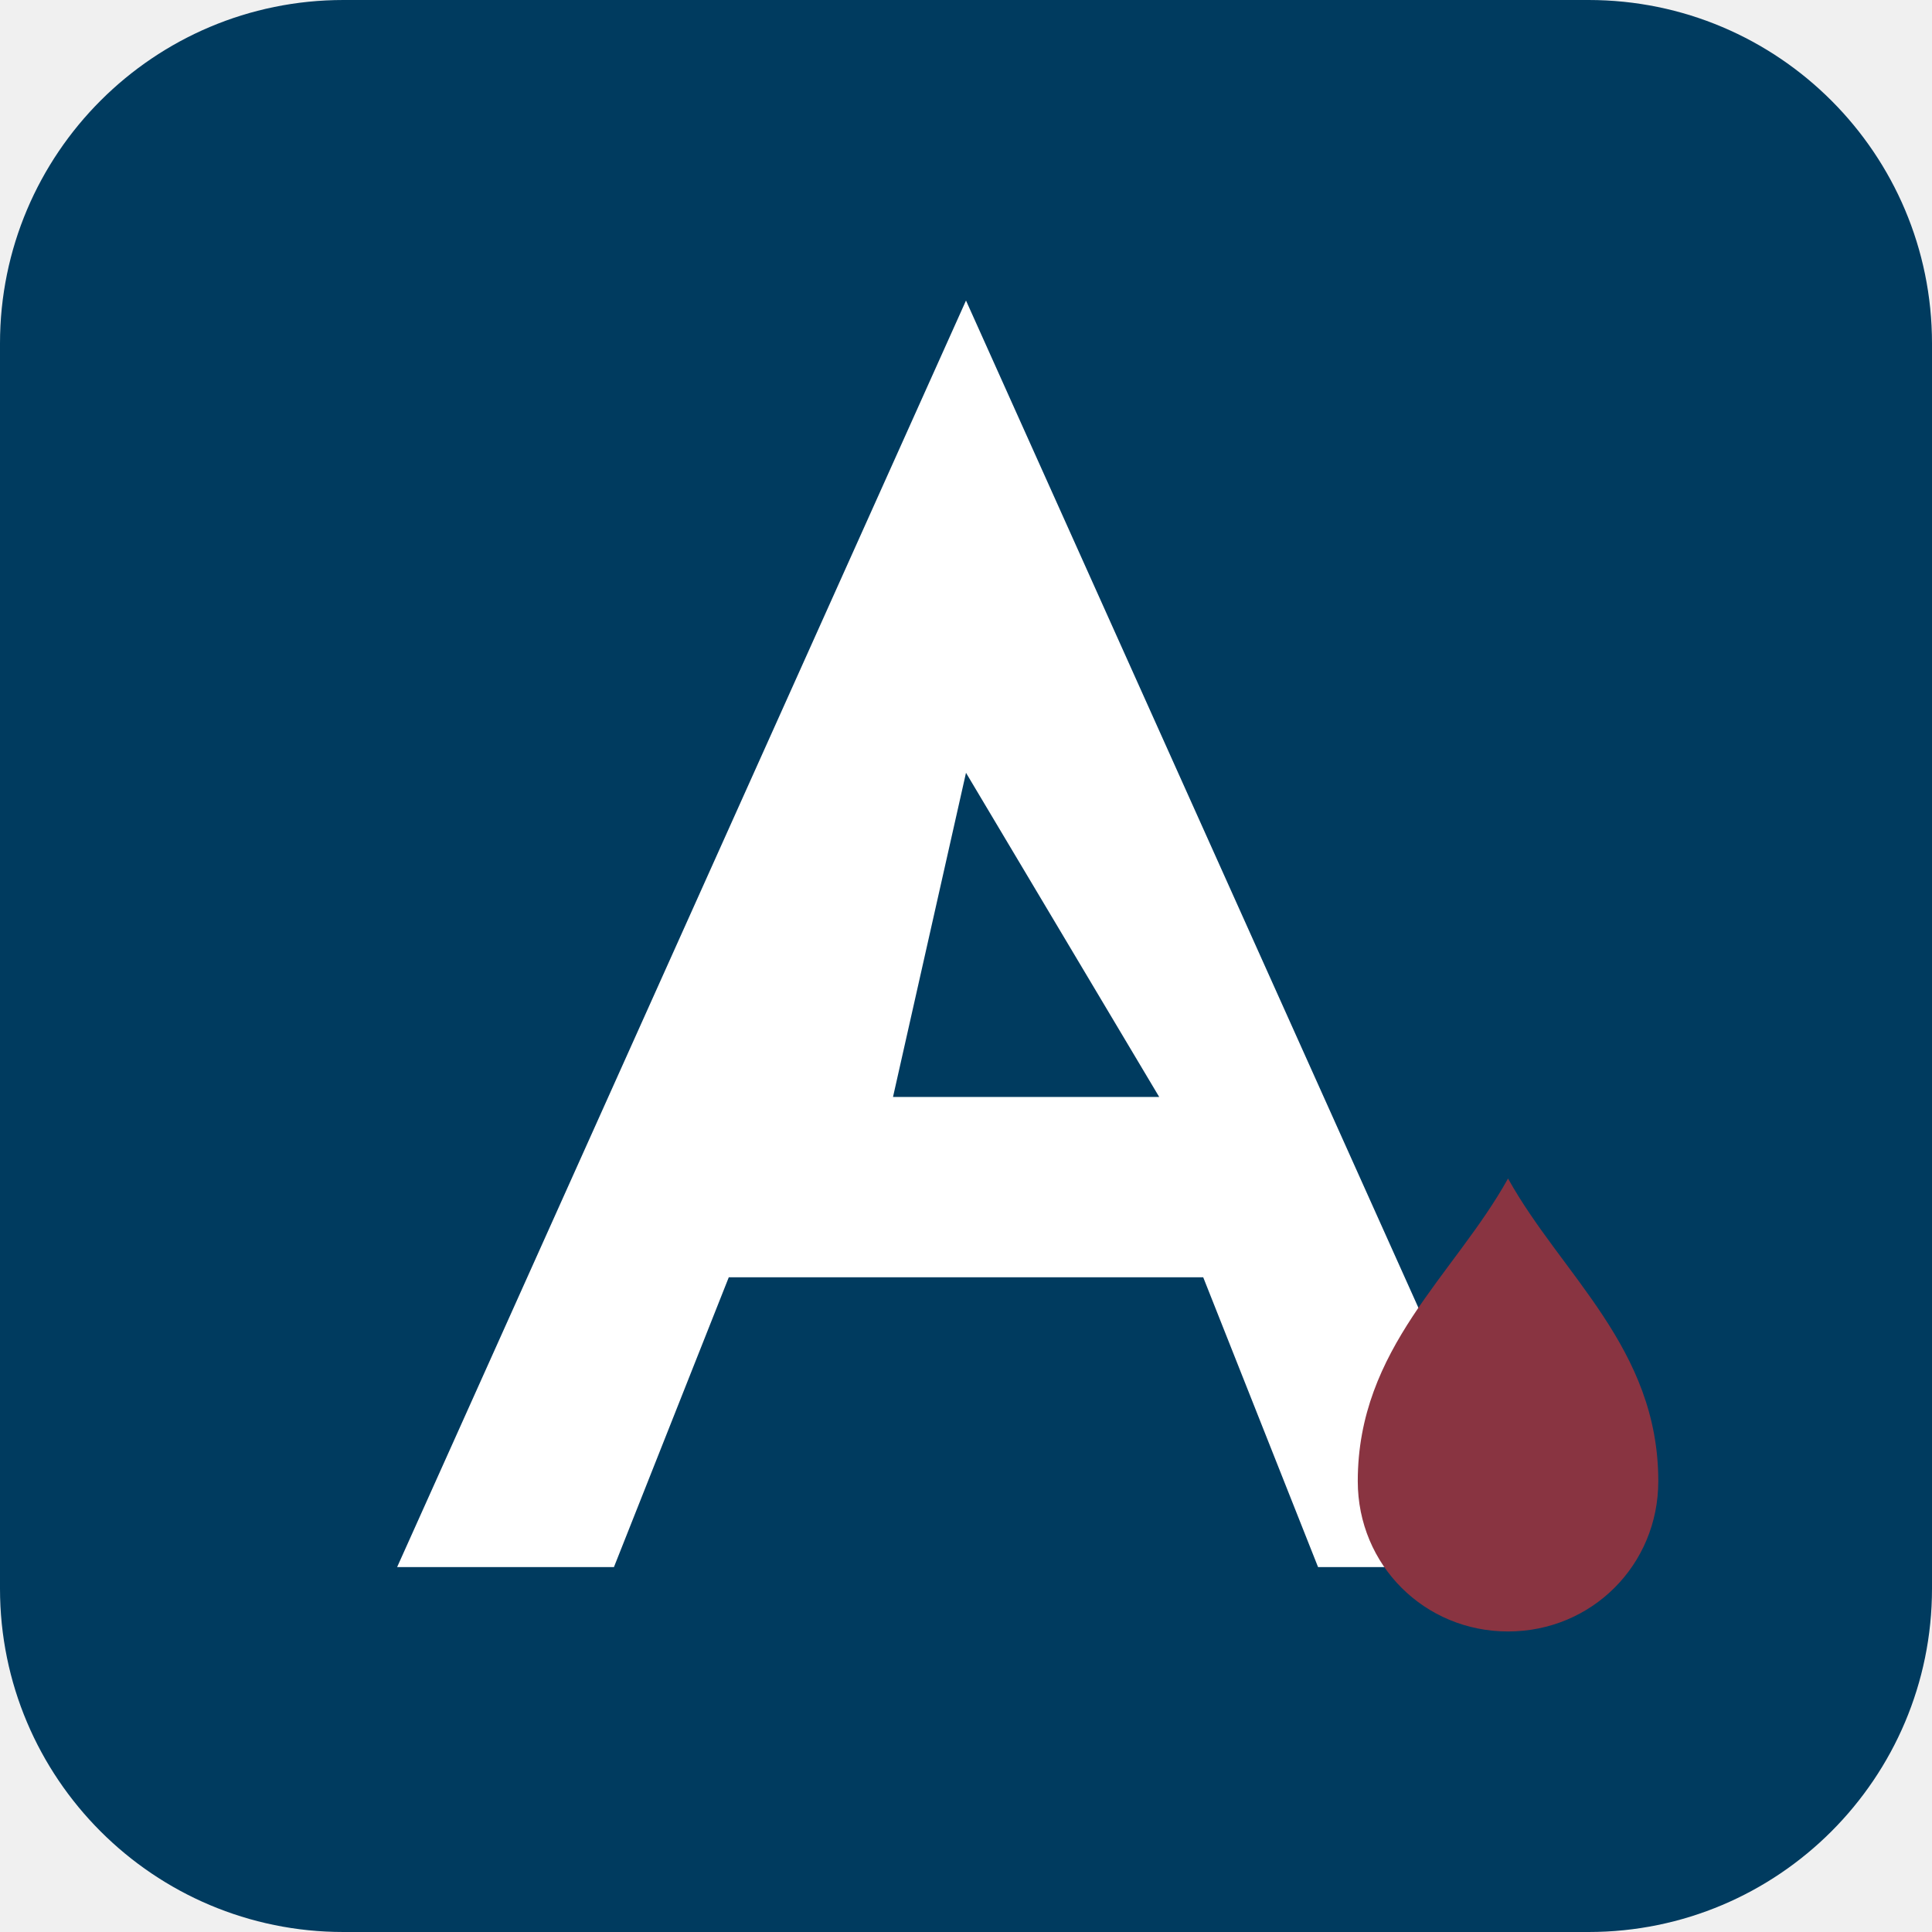
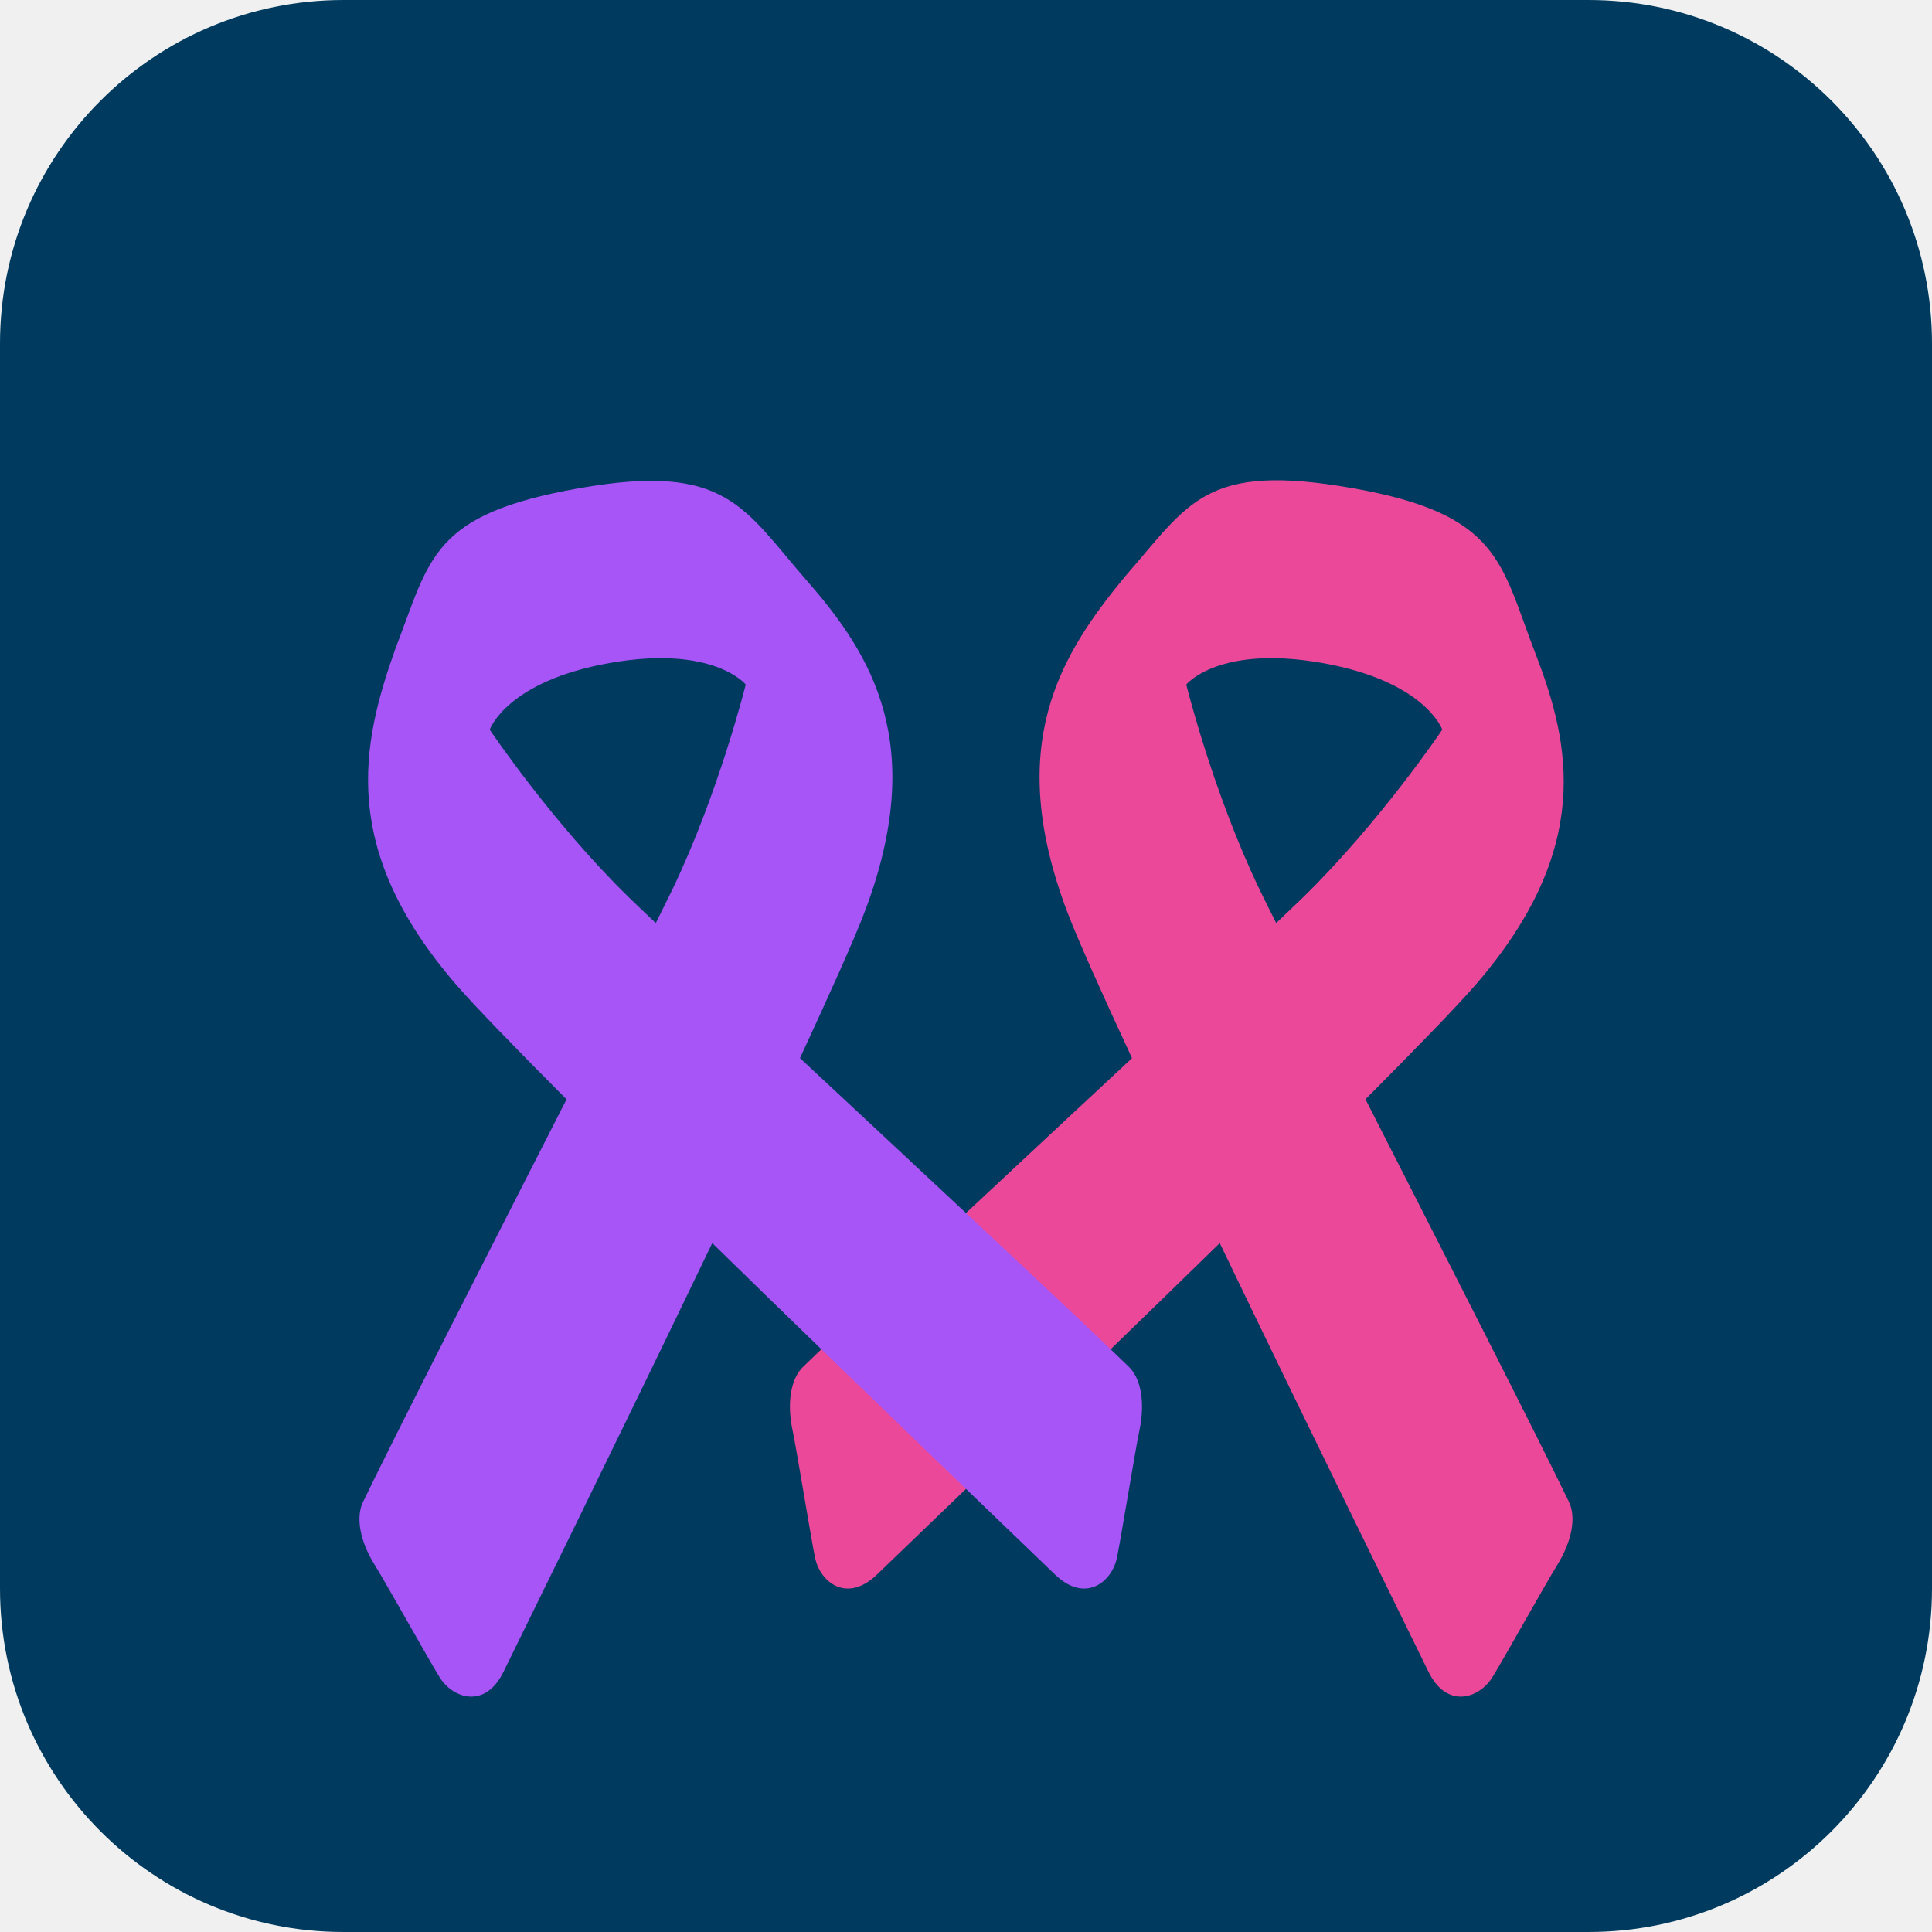
- <svg xmlns="http://www.w3.org/2000/svg" viewBox="0 0 180 180" role="img" aria-label="AIWCD">
+ <svg xmlns="http://www.w3.org/2000/svg" viewBox="0 0 180 180" role="img" aria-label="Walkathon step challenge">
  <rect width="180" height="180" rx="32" fill="#003b5f" />
-   <path fill="#ffffff" d="M90 28 143 146h-20.2l-10.7-27H67.9L57.2 146H37L90 28zm-6.8 74.2h24.8L90 72l-6.8 30.2z" />
-   <path fill="#893441" d="M126.5 138c0-12.4 9-19.2 14-28.2 5 9 14 15.8 14 28.2 0 7.8-6.2 14-14 14s-14-6.2-14-14z" />
+   <defs>
+     <path id="awareness-ribbon" d="M16.574 16.338c-0.757-1.051-2.851-3.824-4.57-6.106 0.696-0.999 1.251-1.815 1.505-2.242 1.545-2.594 0.874-4.26 0.022-5.67C12.677 0.909 12.542 0.094 10 0.094 7.457 0.094 7.322 0.815 6.469 2.227 5.615 3.731 4.945 5.397 6.49 7.991c0.254 0.426 0.809 1.243 1.506 2.242-1.72 2.281-3.814 5.055-4.571 6.106-0.176 0.244-0.16 0.664 0.009 1.082 0.13 0.322 0.63 1.762 0.752 2.064 0.156 0.389 0.664 0.67 1.082 0.092 0.241-0.334 2.582-3.525 4.732-6.522 2.149 2.996 4.491 6.188 4.732 6.522 0.417 0.578 0.926 0.297 1.082-0.092 0.122-0.303 0.622-1.742 0.752-2.064C16.733 17.002 16.75 16.582 16.574 16.338zM9.634 7.063C8.566 5.579 7.802 3.852 7.802 3.852S8.222 3.094 10 3.094c1.778 0 2.198 0.758 2.198 0.758s-0.766 1.727-1.833 3.211C10.277 7.184 10.147 7.36 10 7.56 9.851 7.36 9.721 7.184 9.634 7.063z" />
+   </defs>
+   <g transform="translate(90 91.1)">
+     <use href="#awareness-ribbon" fill="#ec4899" transform="translate(28 0) scale(5.51) rotate(10) translate(-10 -8.5)" />
+     <use href="#awareness-ribbon" fill="#a855f7" transform="translate(-28 0) scale(5.51) rotate(-10) translate(-10 -8.5)" />
+   </g>
</svg>
